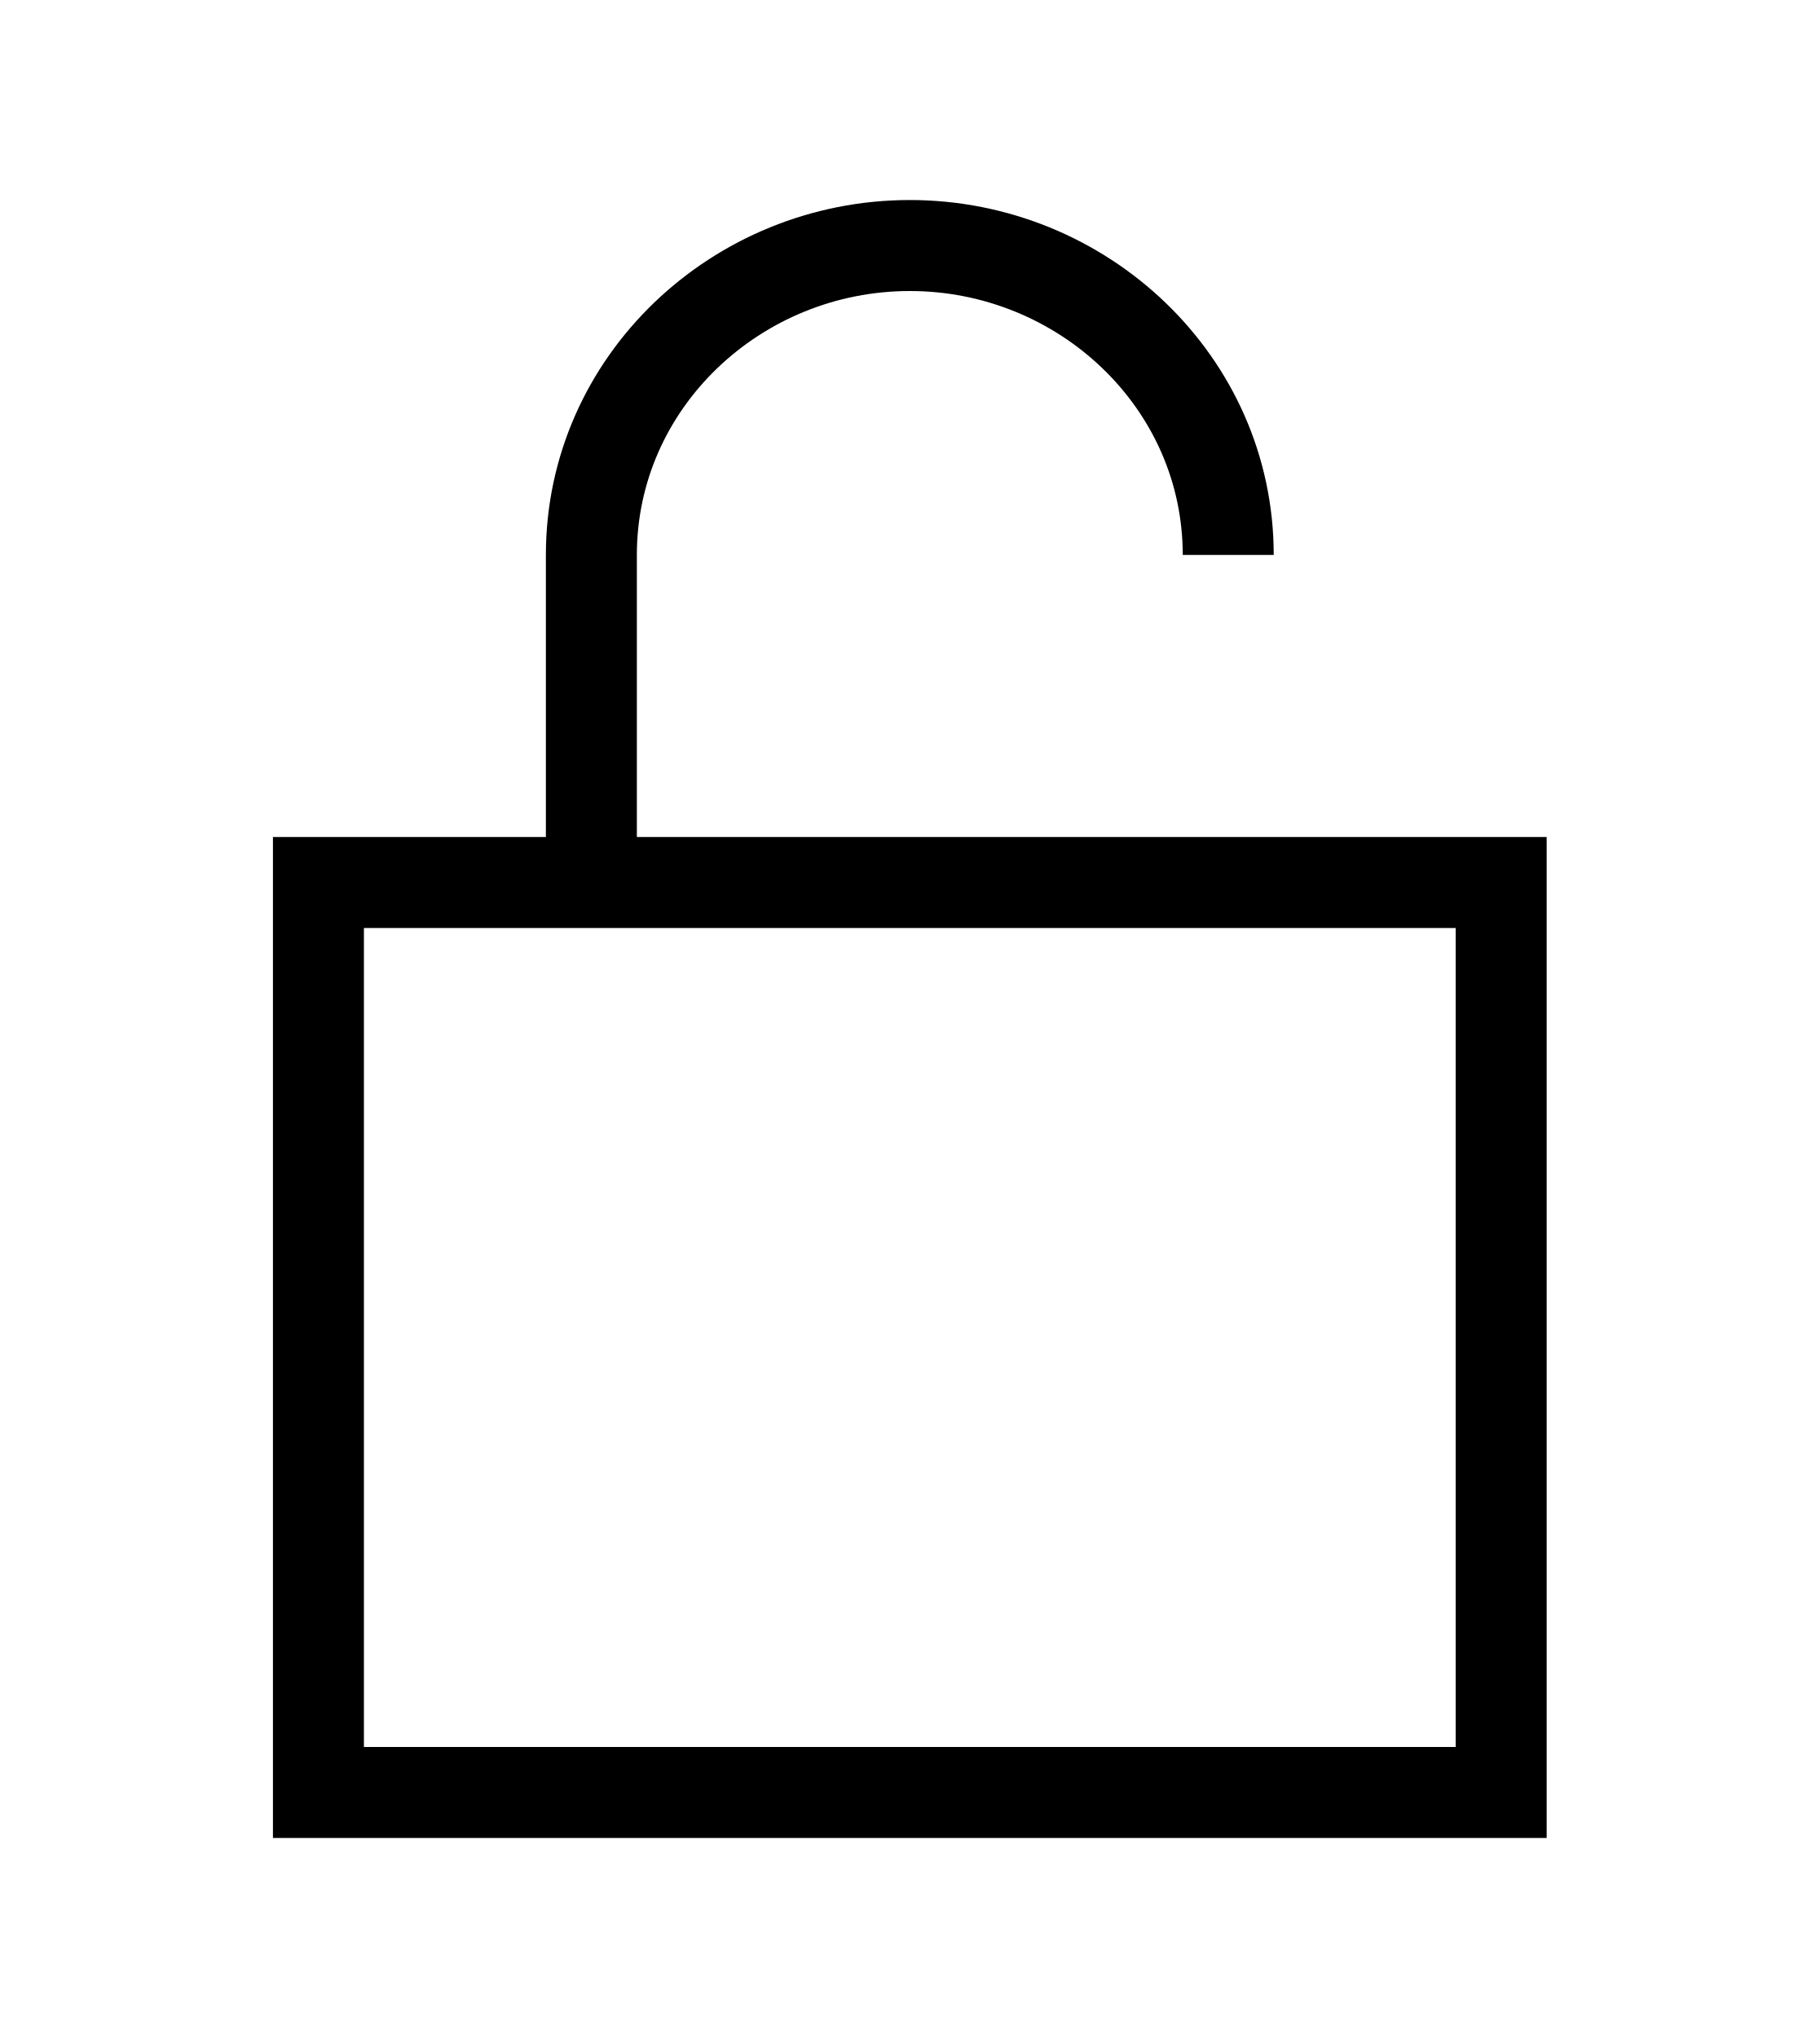
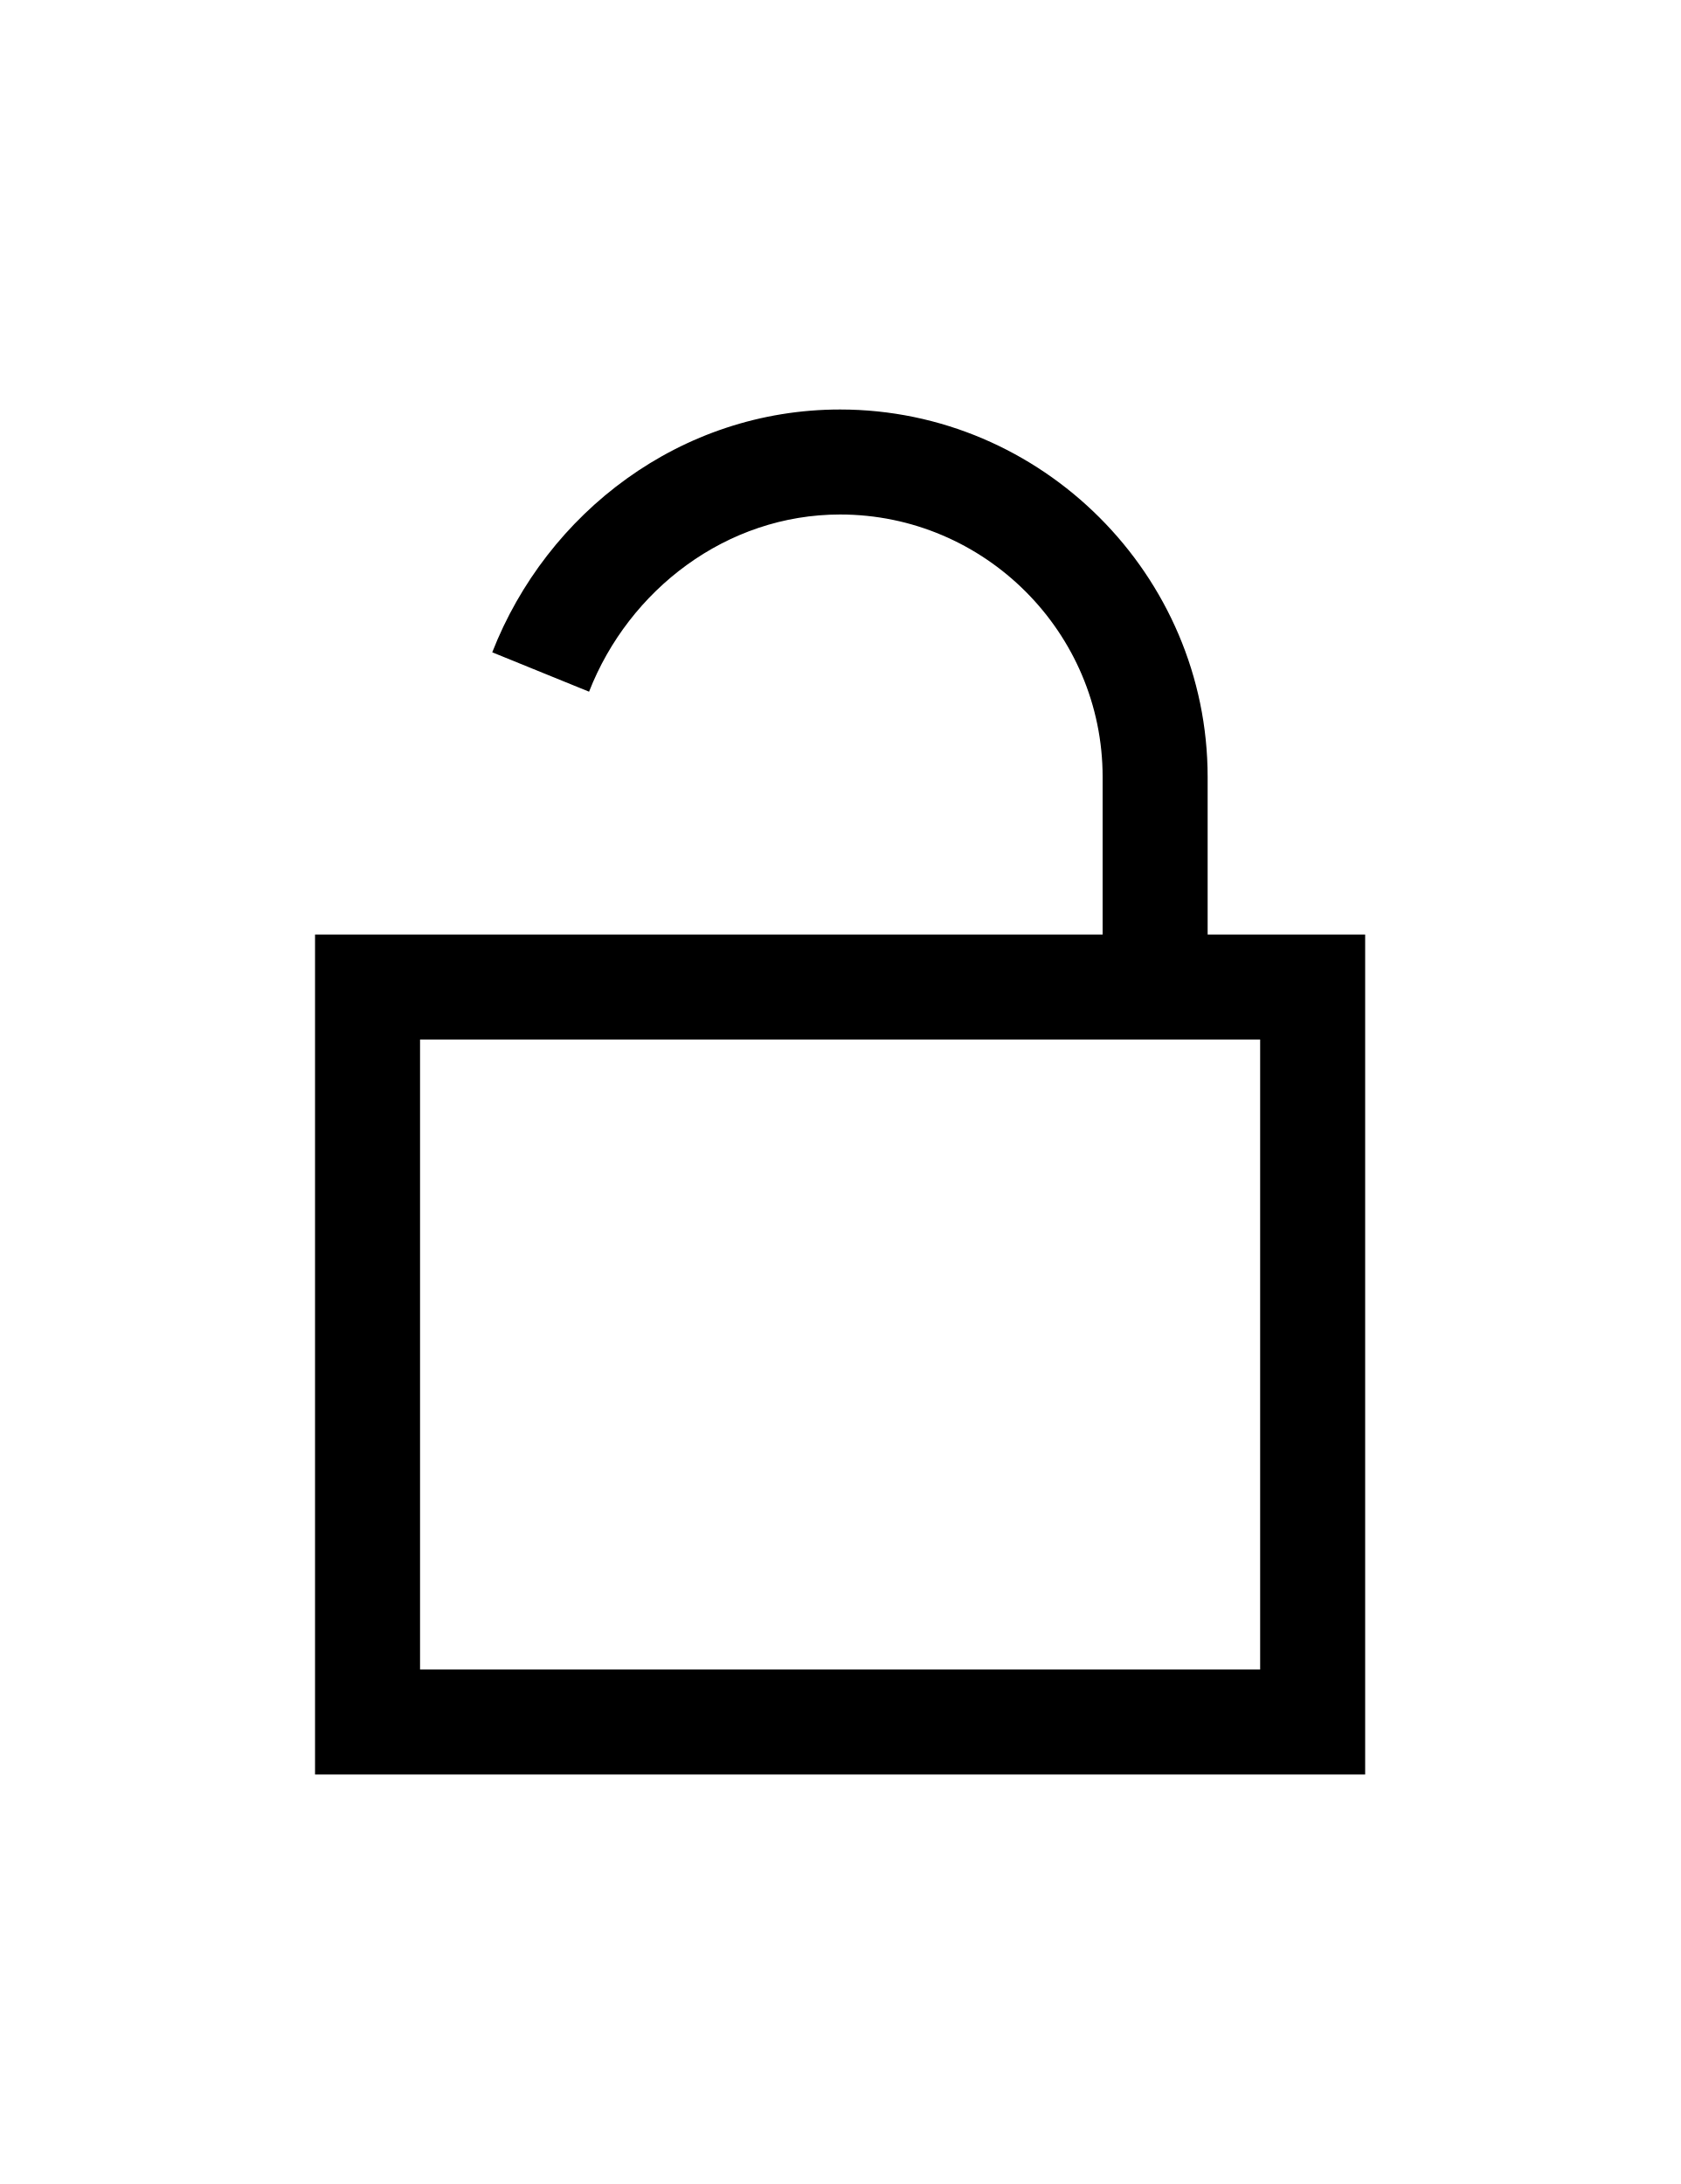
<svg xmlns="http://www.w3.org/2000/svg" xmlns:xlink="http://www.w3.org/1999/xlink">
-   <symbol id="svg-unlock" viewBox="0 0 20 20">
-     <rect fill="none" stroke="#000" class="svg-stroke" x="3.5" y="8.5" width="13" height="10" />
-     <path fill="none" stroke="#000" class="svg-stroke" d="M6.5,8.5 L6.5,4.9 C6.5,3 8.1,1.5 10,1.5 C11.9,1.5 13.5,3 13.5,4.9" />
+   <symbol id="svg-unlock" viewBox="0 0 32 32">
+     <path class="svg-fill" d="M 16 3 C 12.965 3 10.414 4.965 9.375 7.625 L 11.219 8.375 C 11.977 6.434 13.836 5 16 5 C 18.754 5 21 7.246 21 10 L 21 13 L 6 13 L 6 29 L 26 29 L 26 13 L 23 13 L 23 10 C 23 6.156 19.844 3 16 3 Z M 8 15 L 24 15 L 24 27 L 8 27 Z" />
  </symbol>
  <use xlink:href="#svg-unlock" />
</svg>
